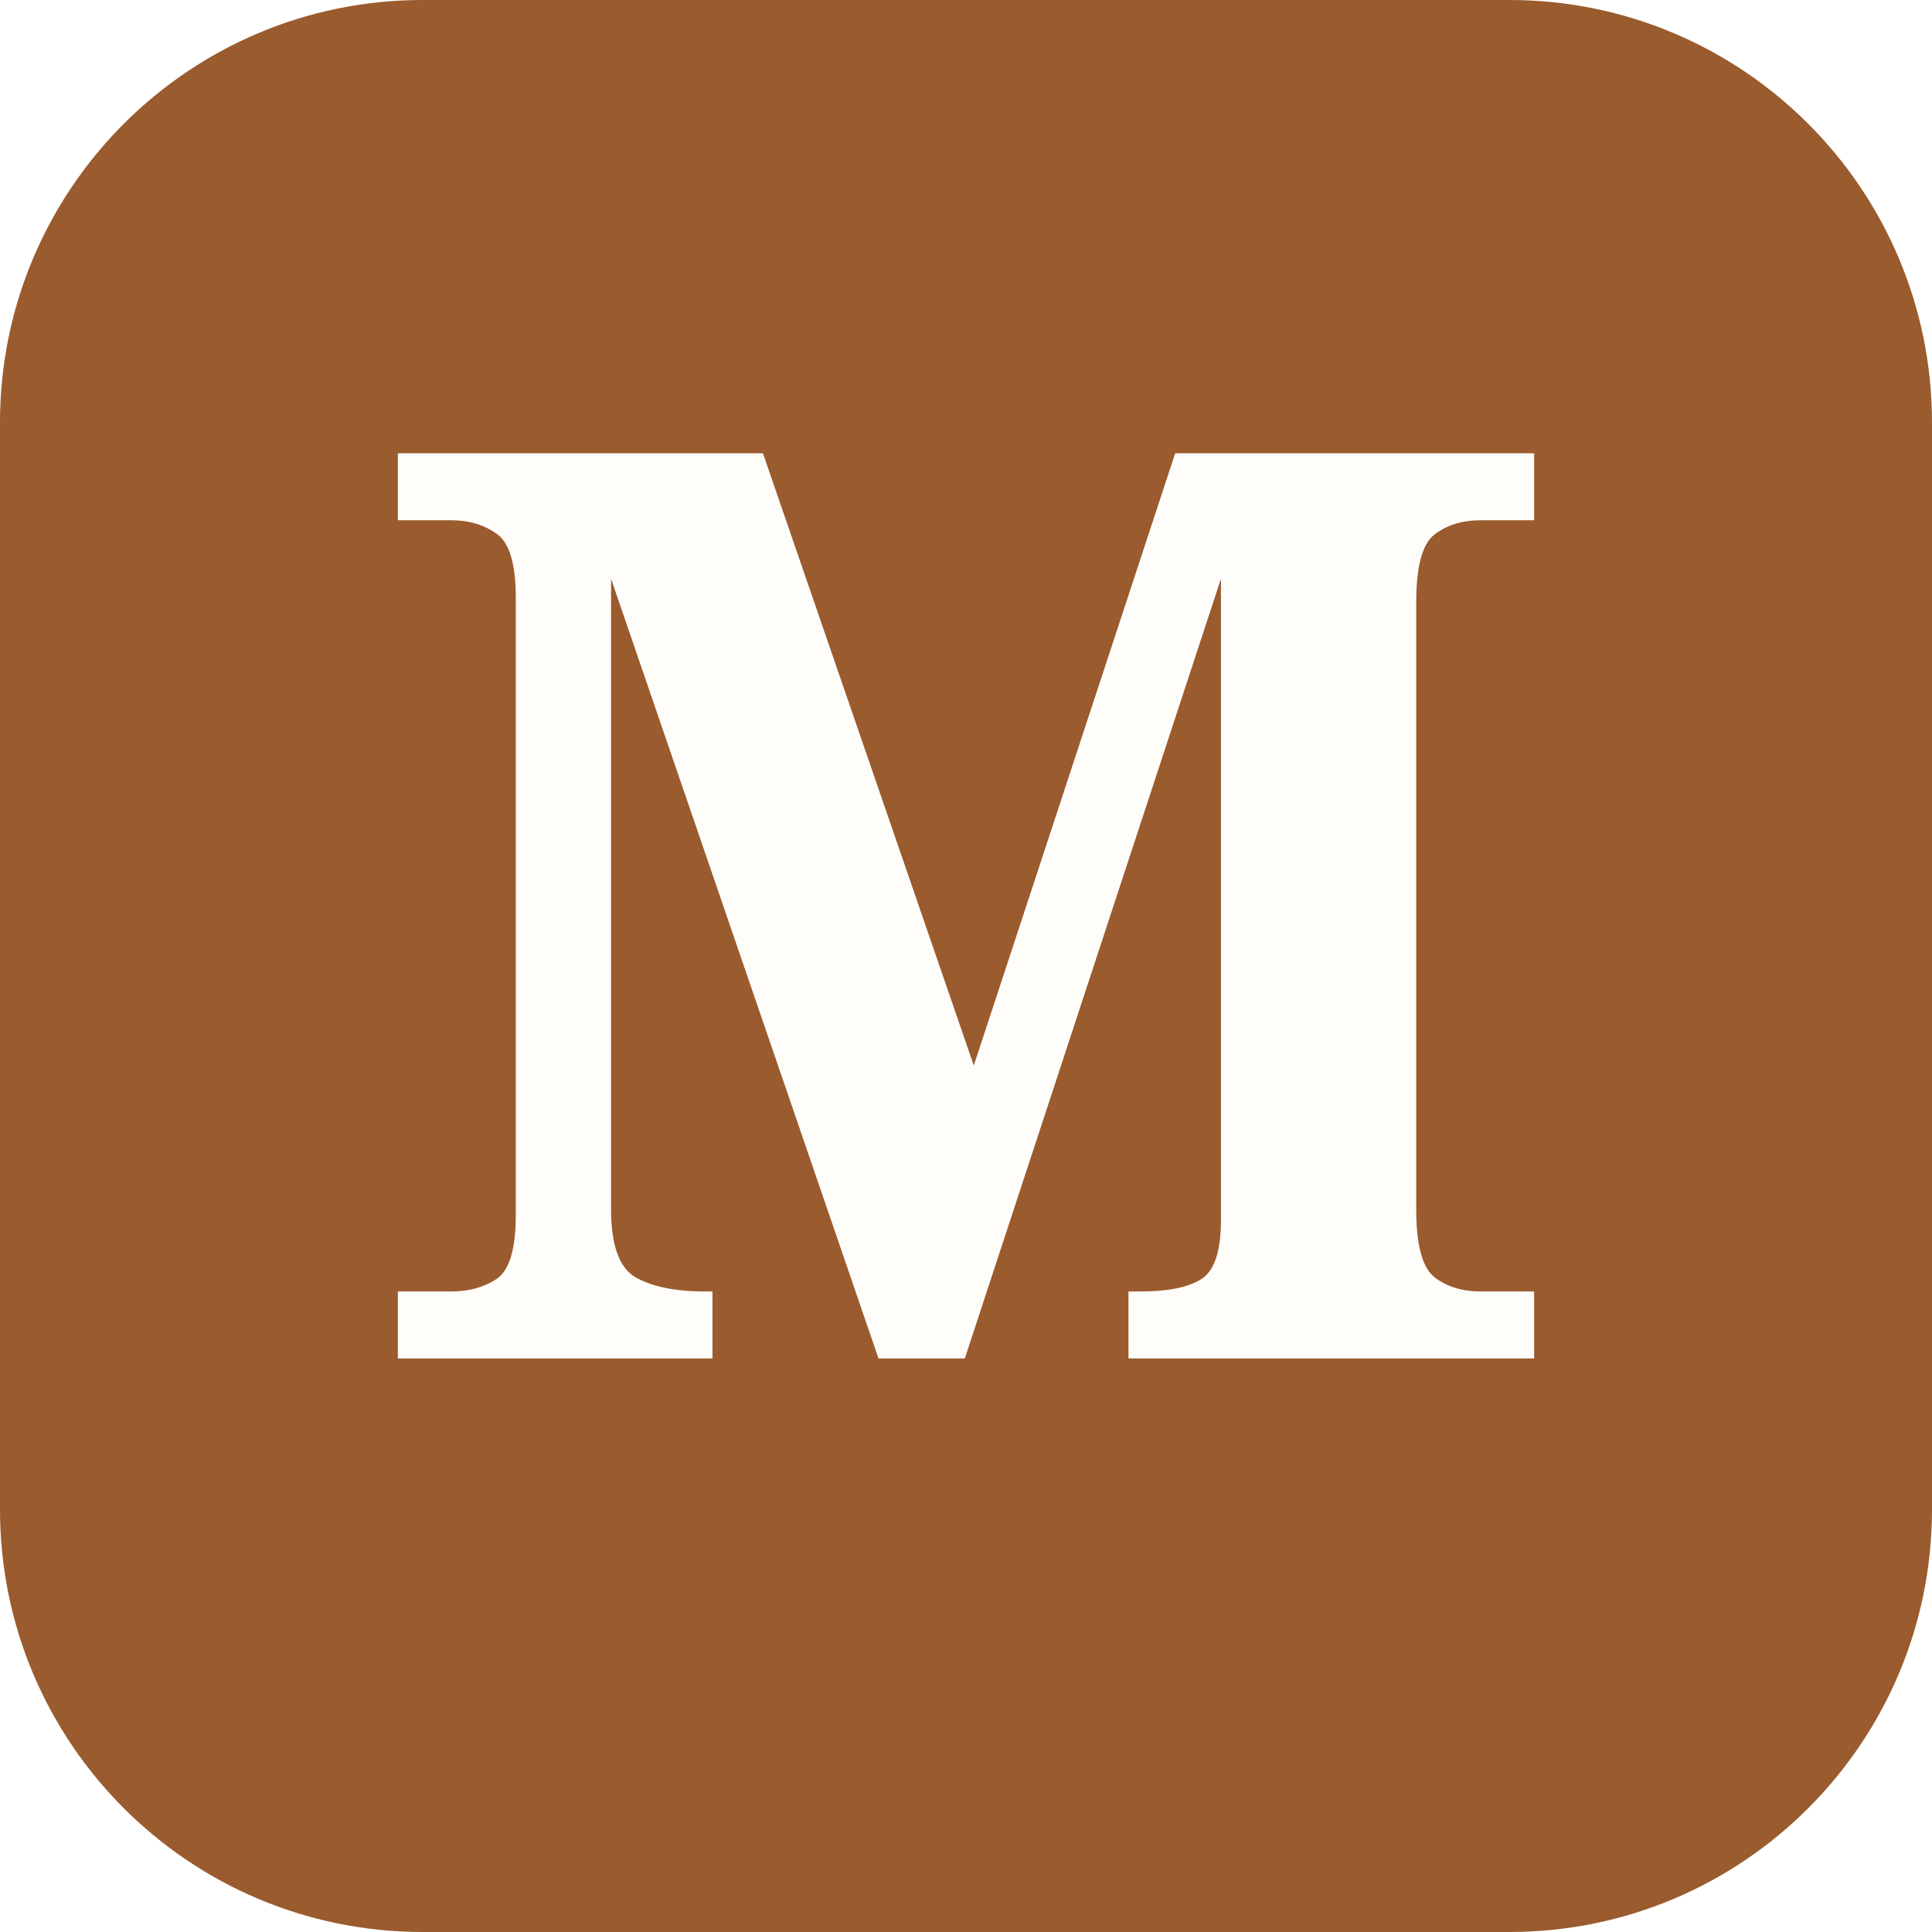
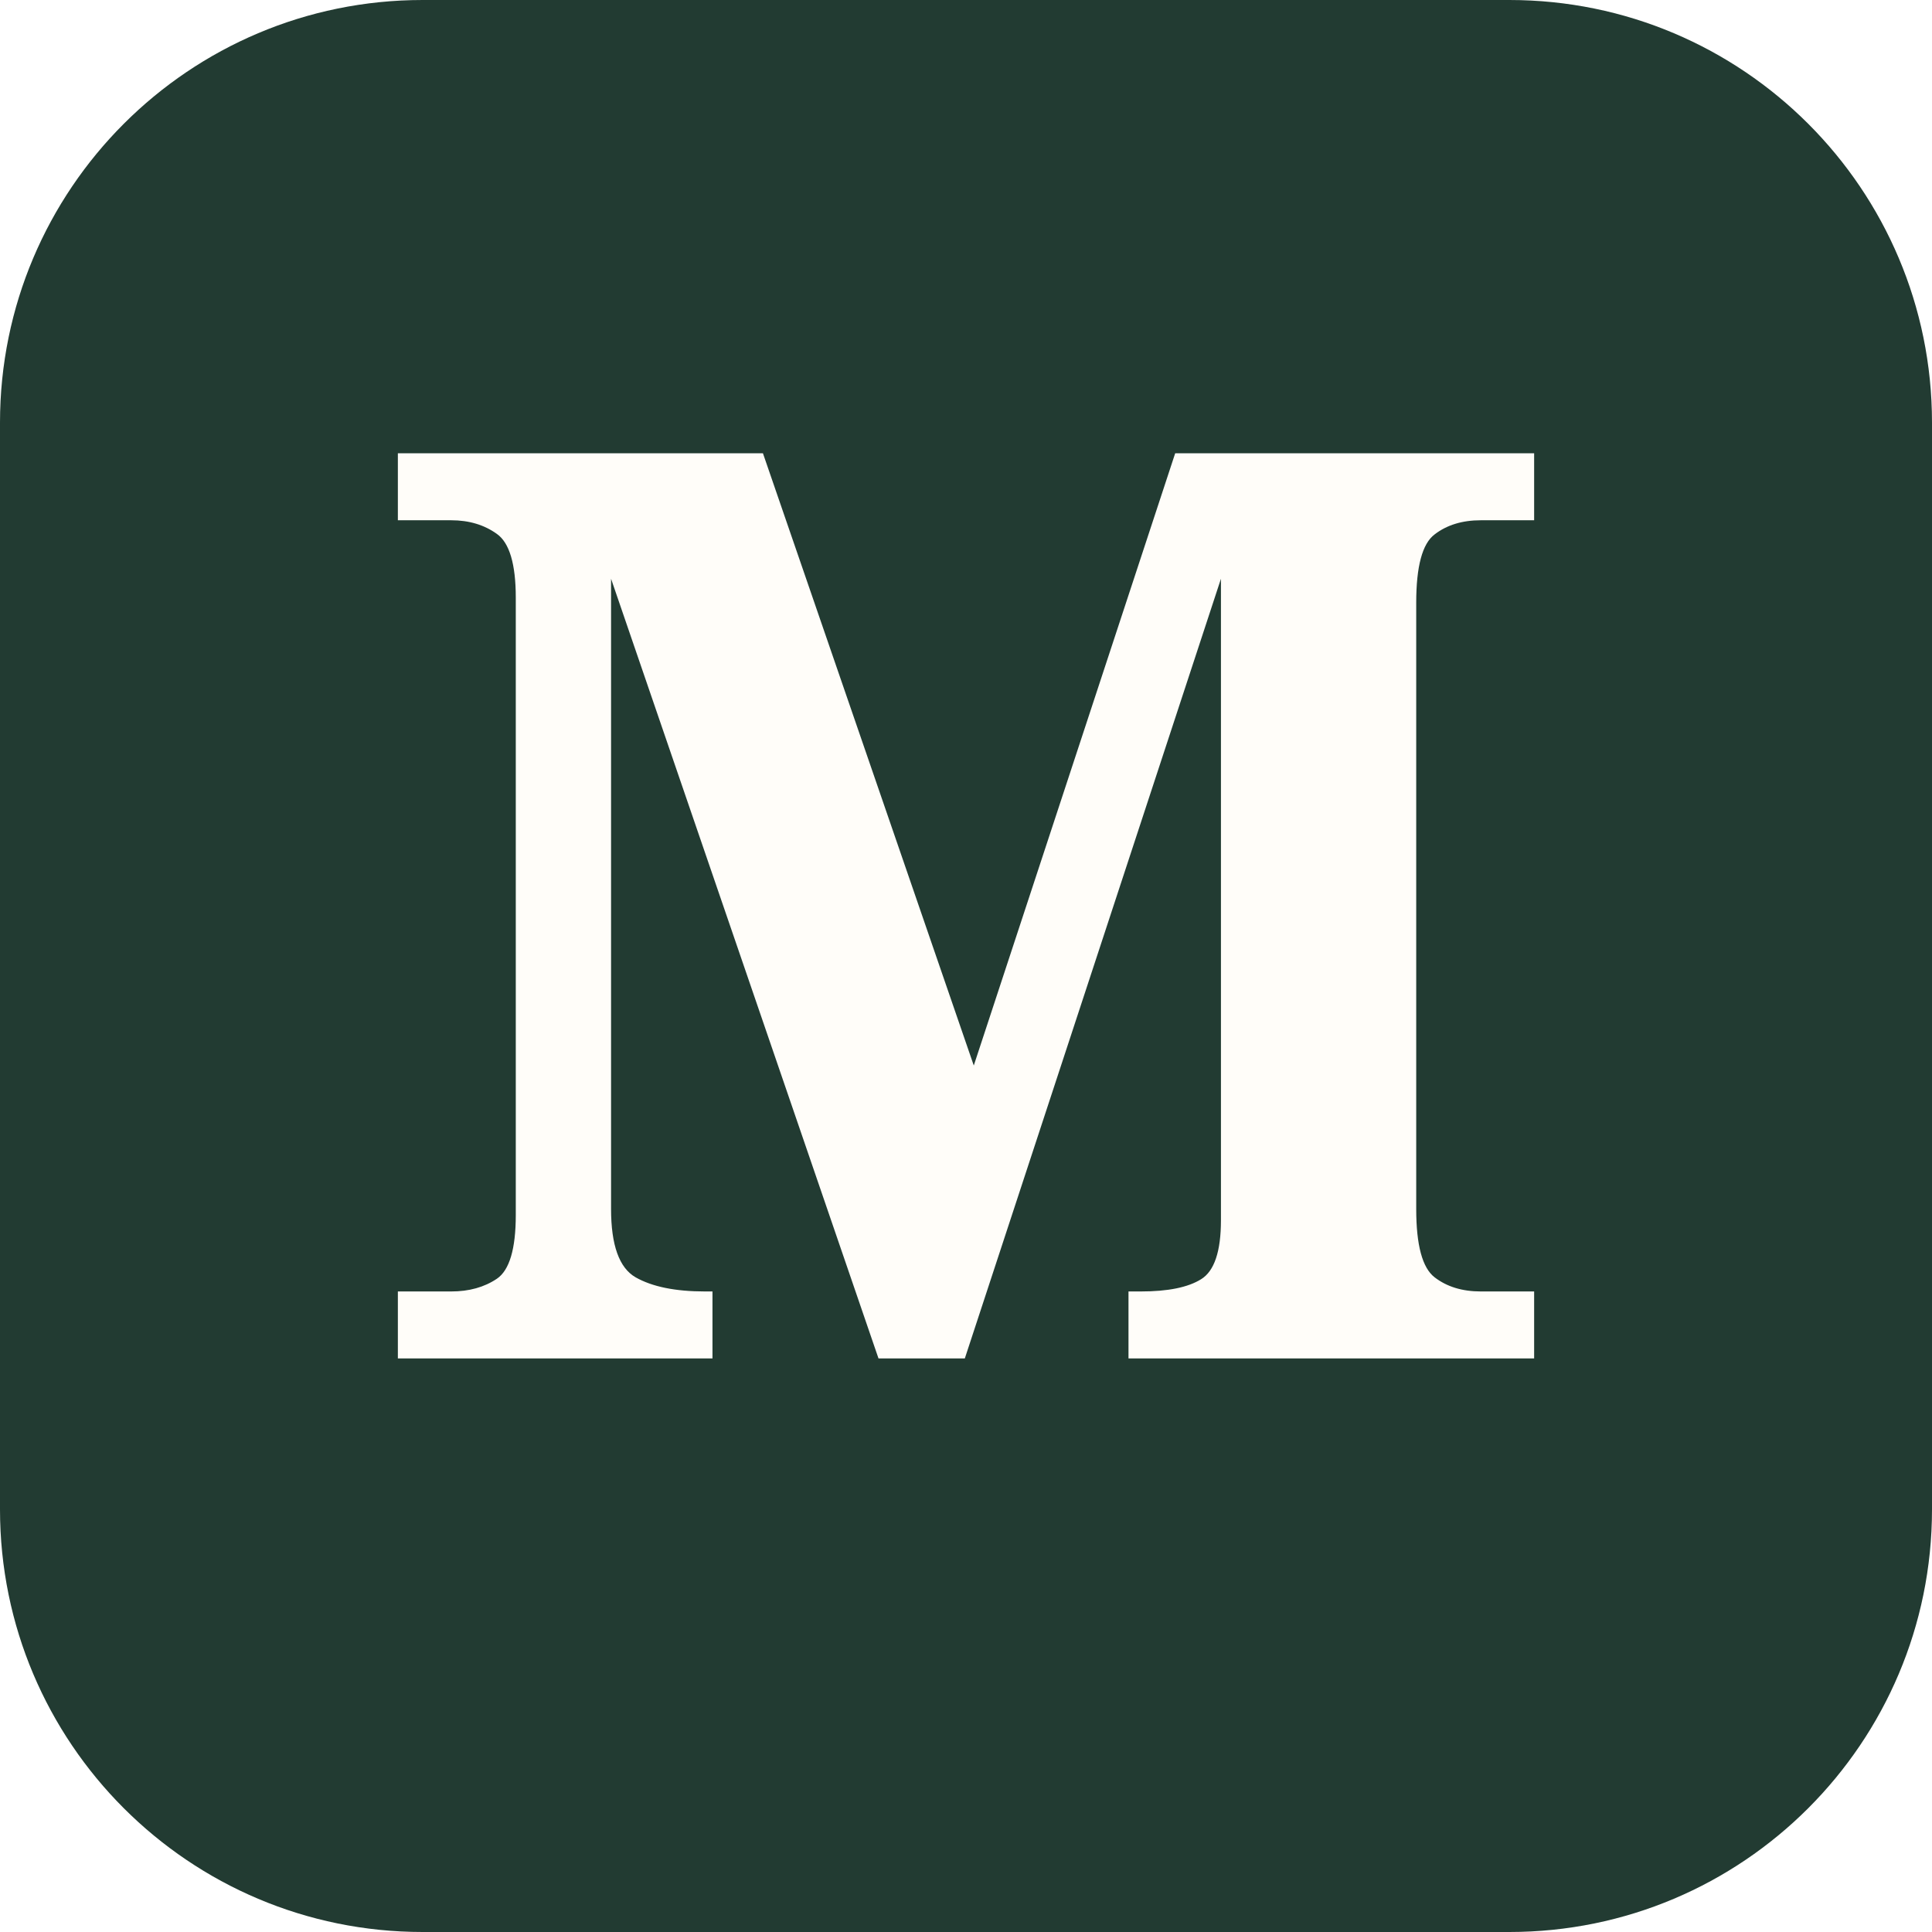
<svg xmlns="http://www.w3.org/2000/svg" viewBox="0 0 64 64">
-   <rect width="64" height="64" rx="14" fill="#9a5b2e" />
+   <rect width="64" height="64" rx="14" fill="#223b32" />
  <text x="32" y="45" text-anchor="middle" font-family="Georgia,serif" font-weight="700" font-size="42" fill="#fffdf9">M</text>
</svg>
